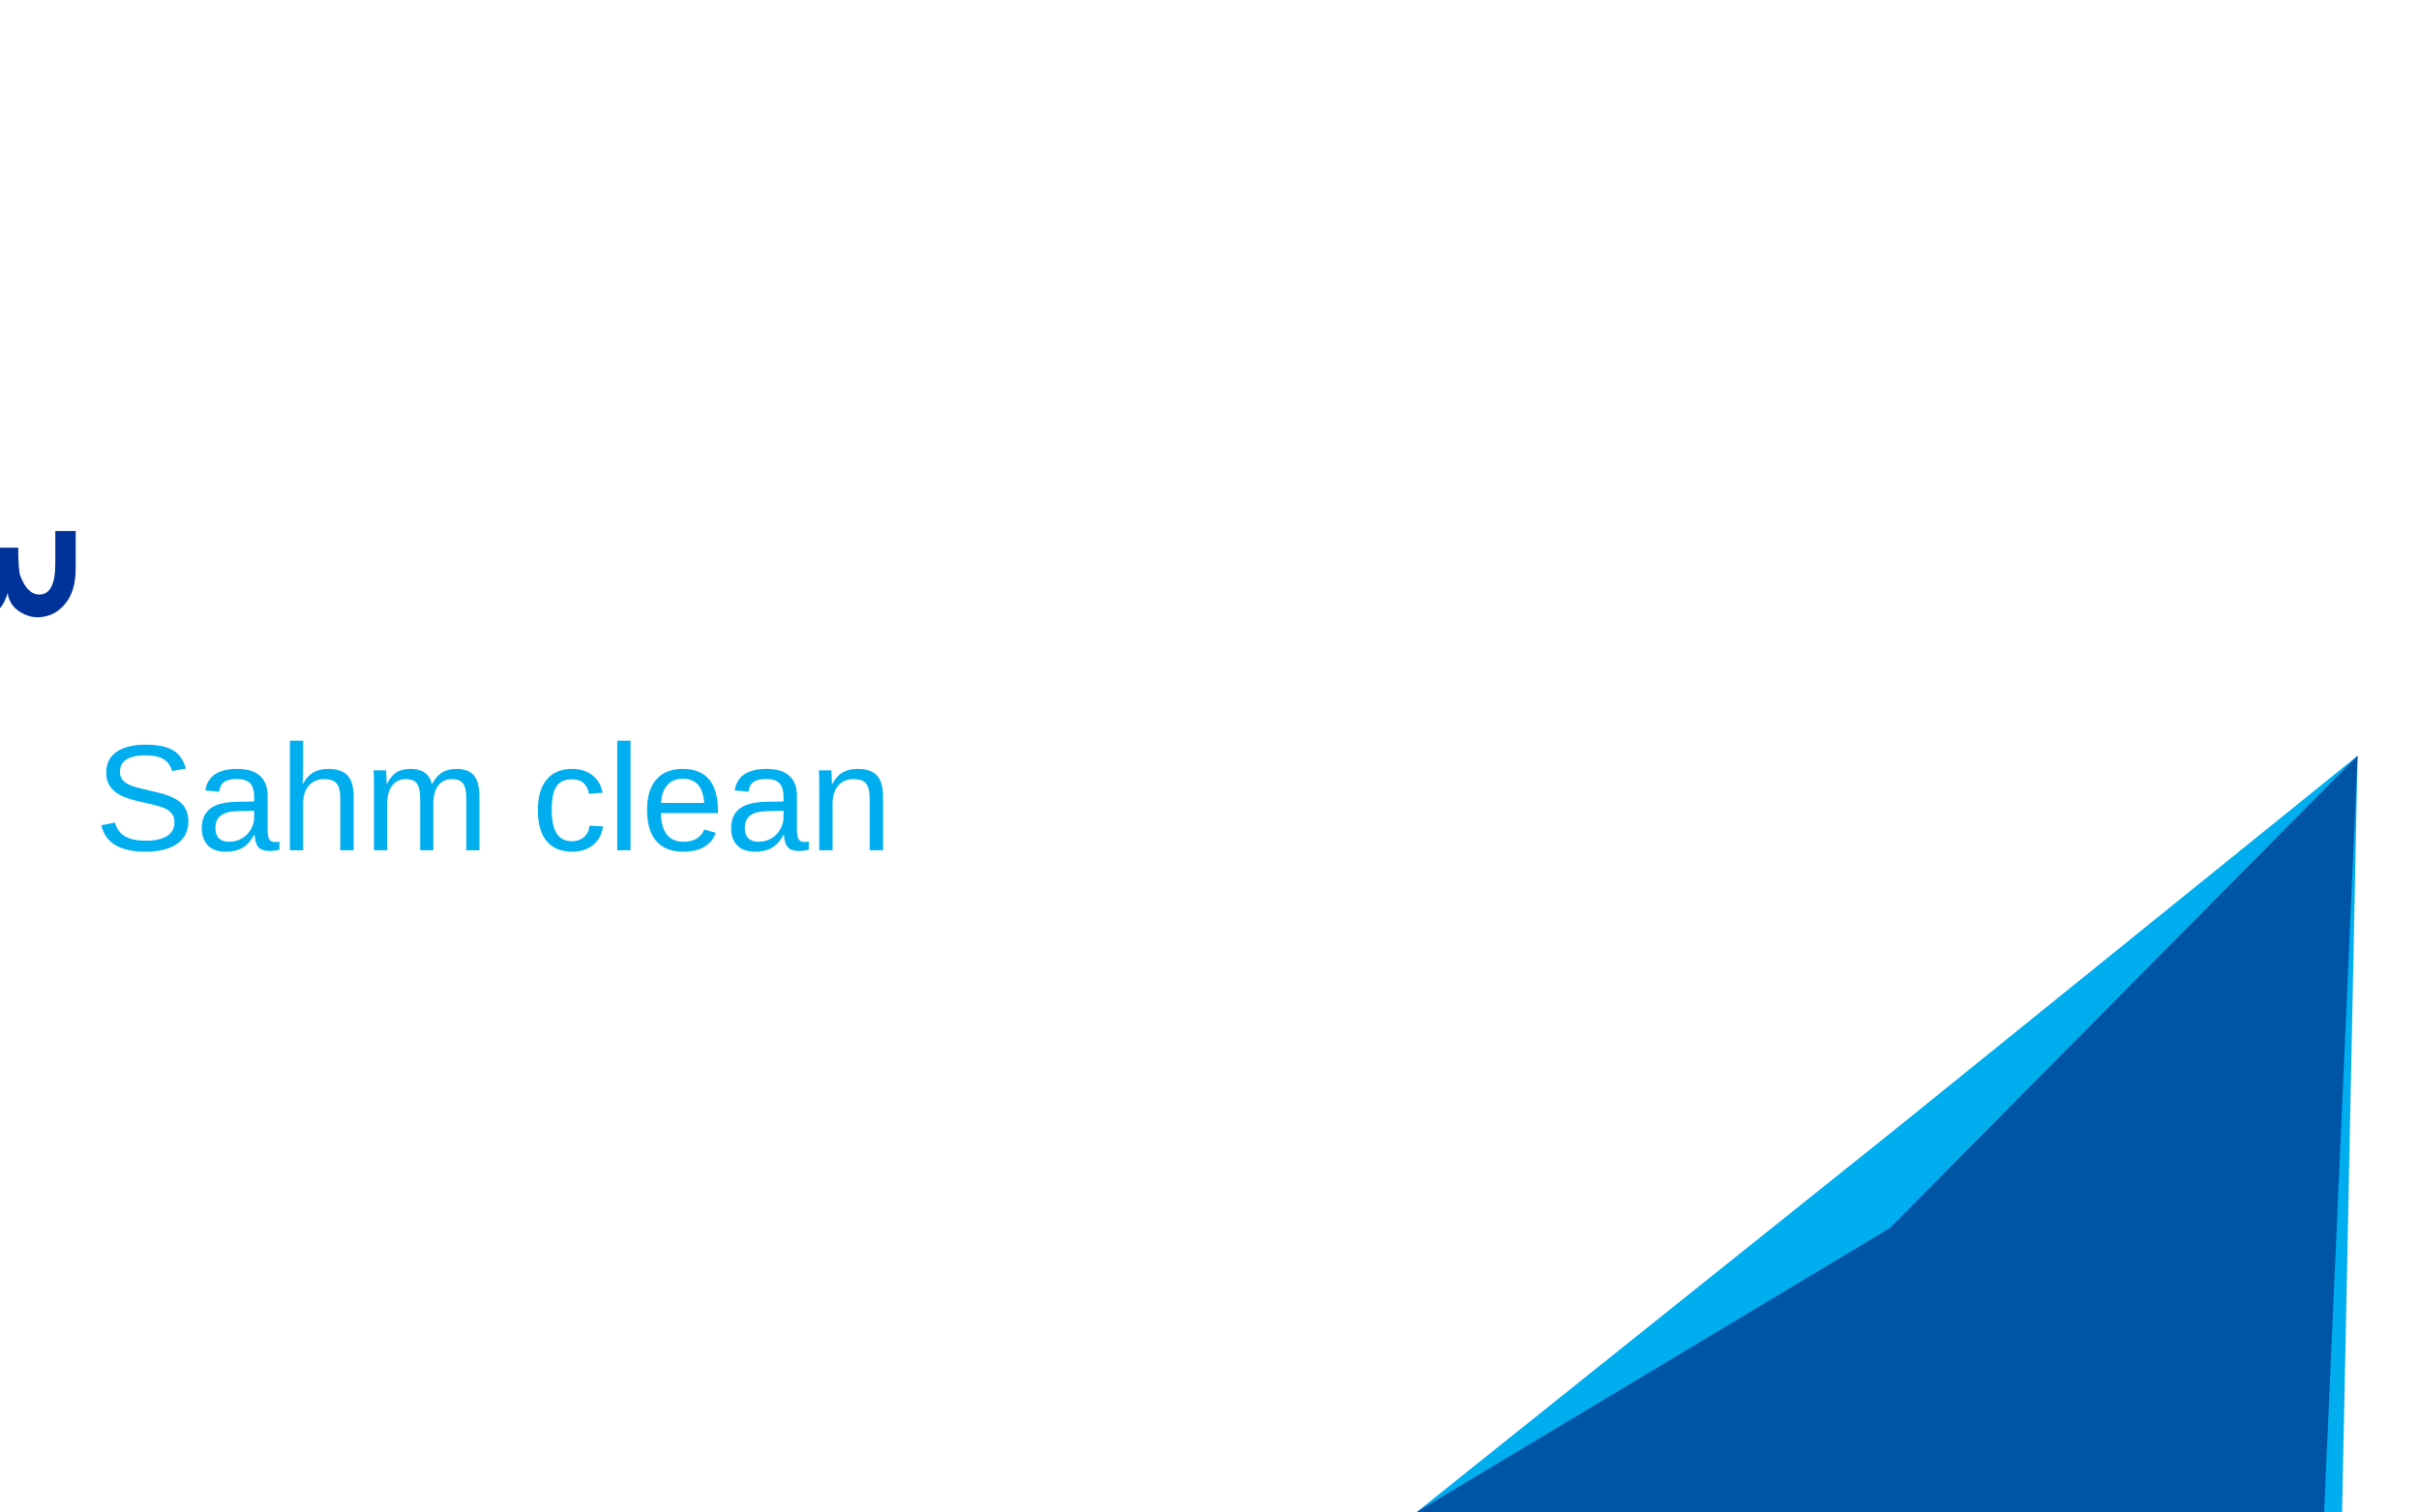
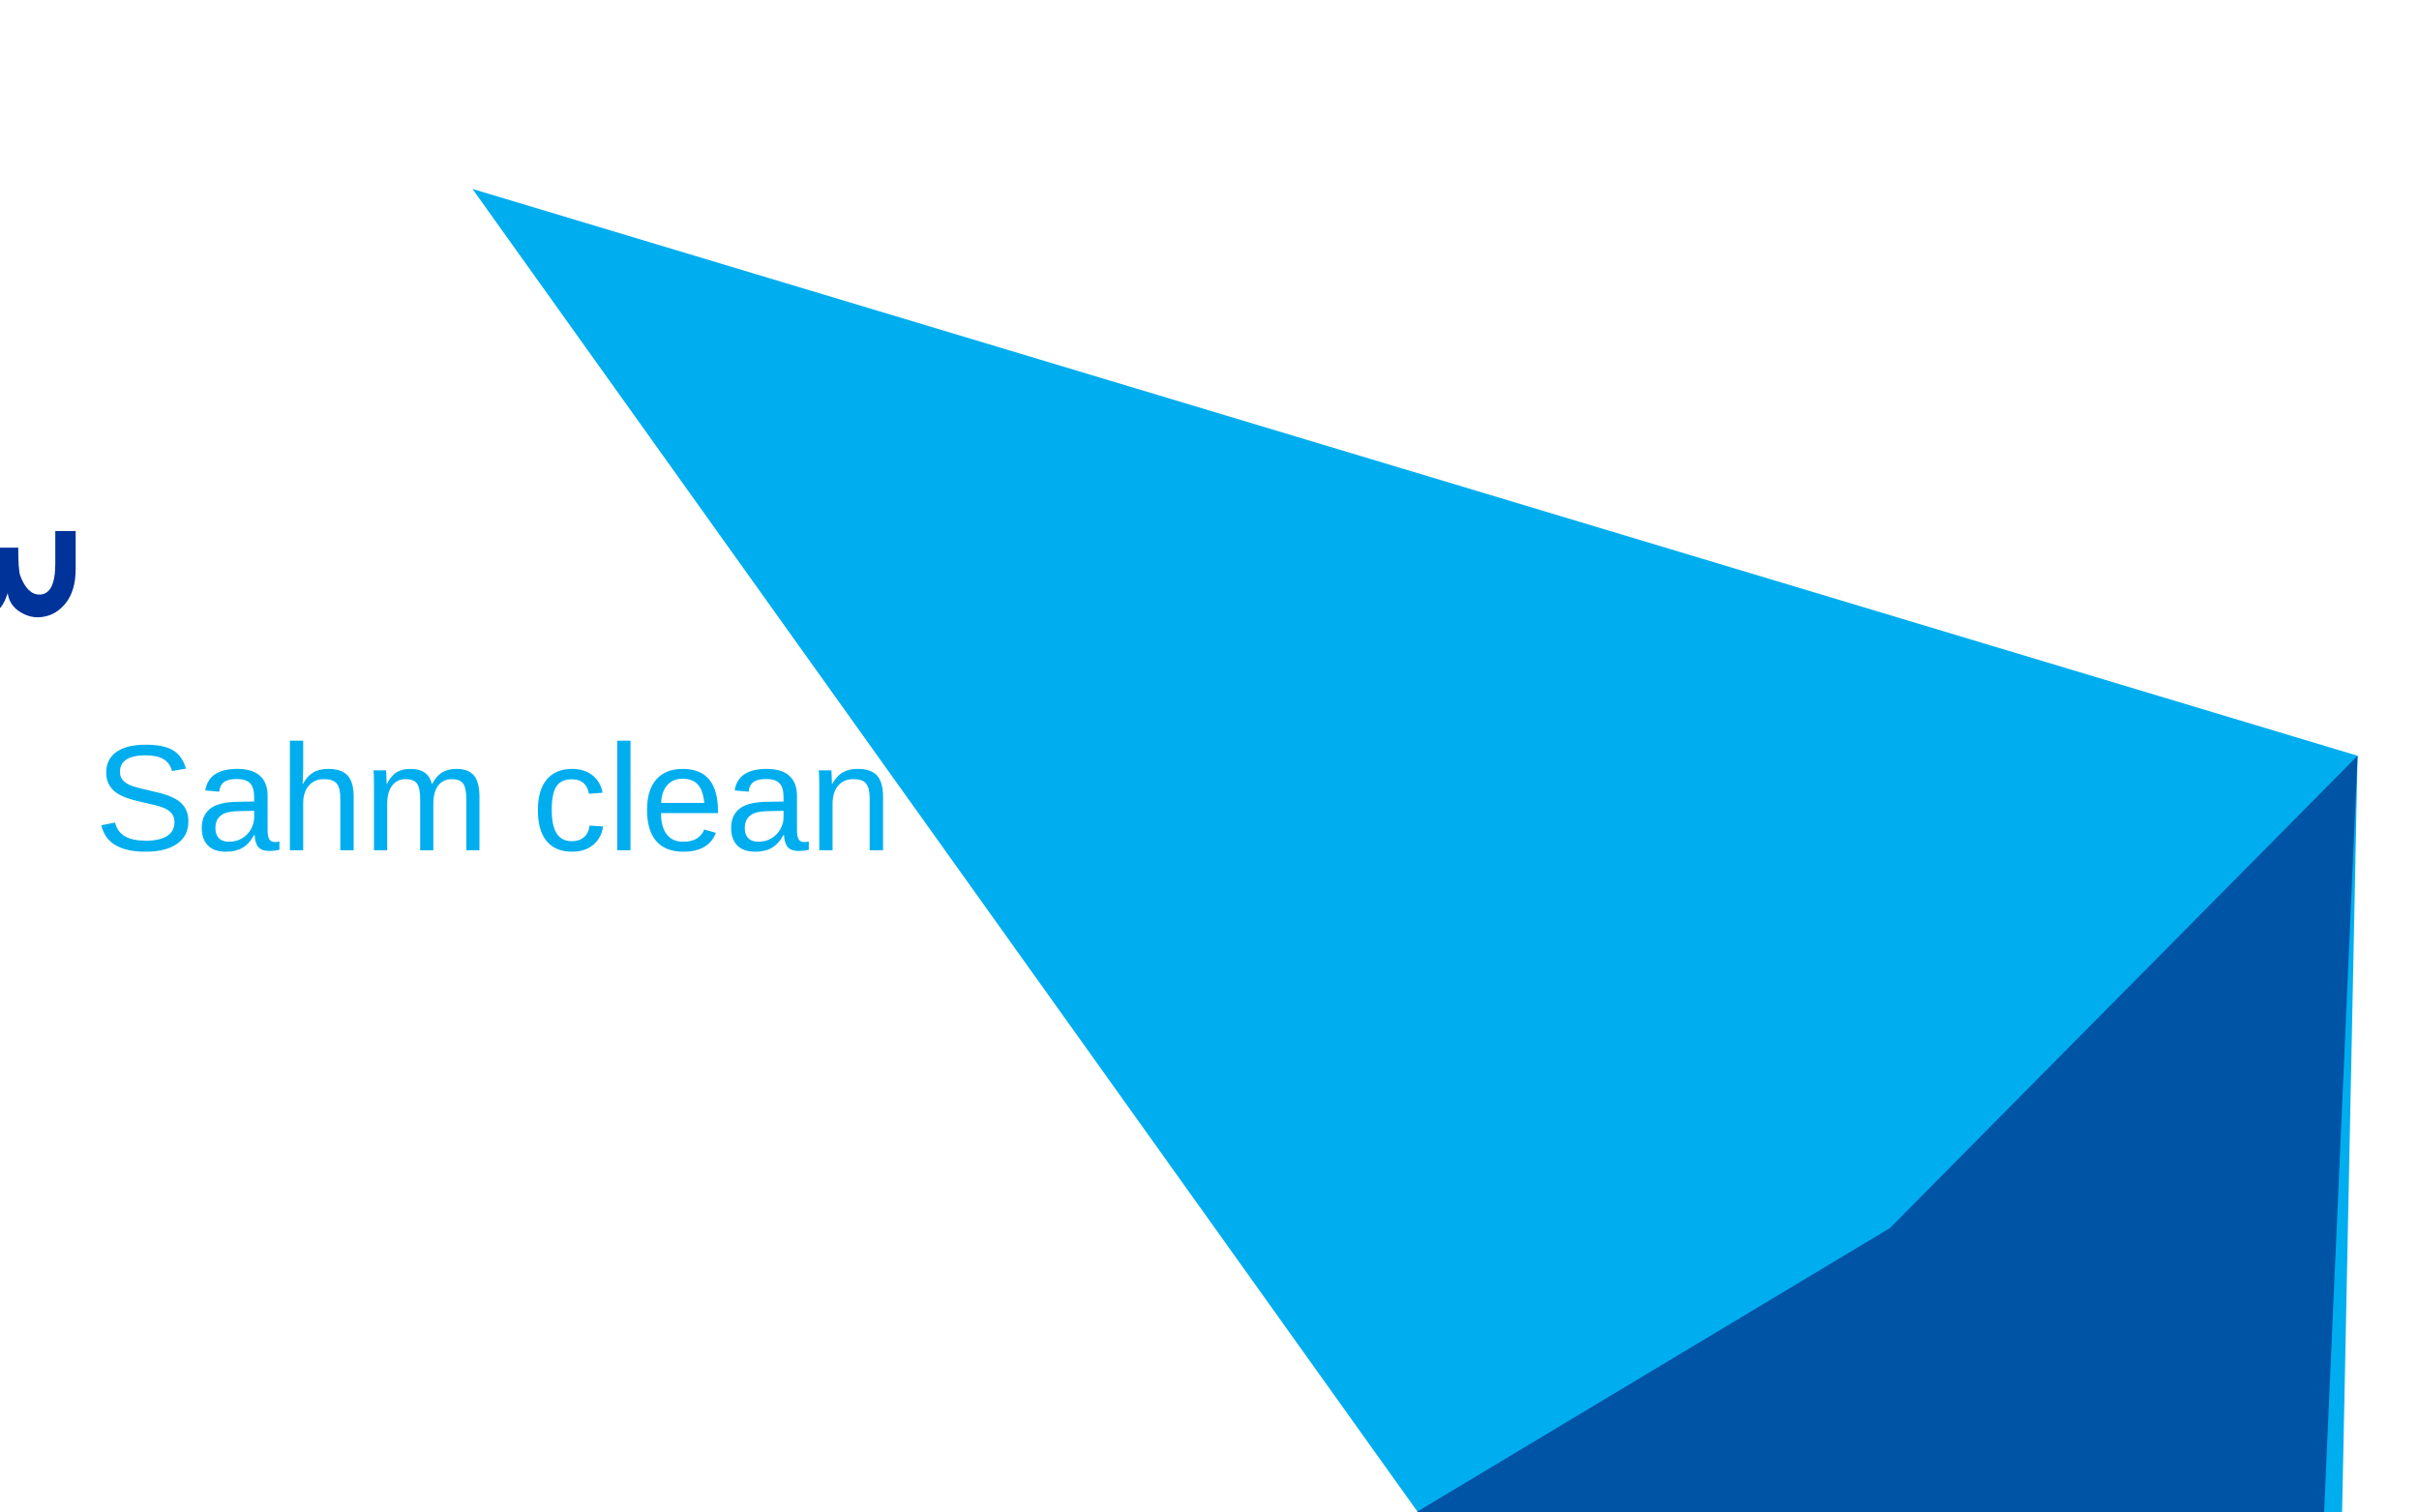
<svg xmlns="http://www.w3.org/2000/svg" width="512" height="320">
  <text x="20" y="130" font-size="48" font-family="Arial" fill="#003399" direction="rtl">سهم كلين</text>
-   <path d="M 499,160 L 400,5000 L 300,320 L 400,240 Z" fill="#00AEEF" />
+   <path d="M 499,160 L 400,5000 L 300,320 L 100,40 Z" fill="#00AEEF" />
  <path d="M 499,160 L 400,2400 L 300,320 L 400,260 Z" fill="#0054A6" />
  <text x="20" y="180" font-size="32" font-family="Arial" fill="#00AEEF">Sahm clean</text>
</svg>
